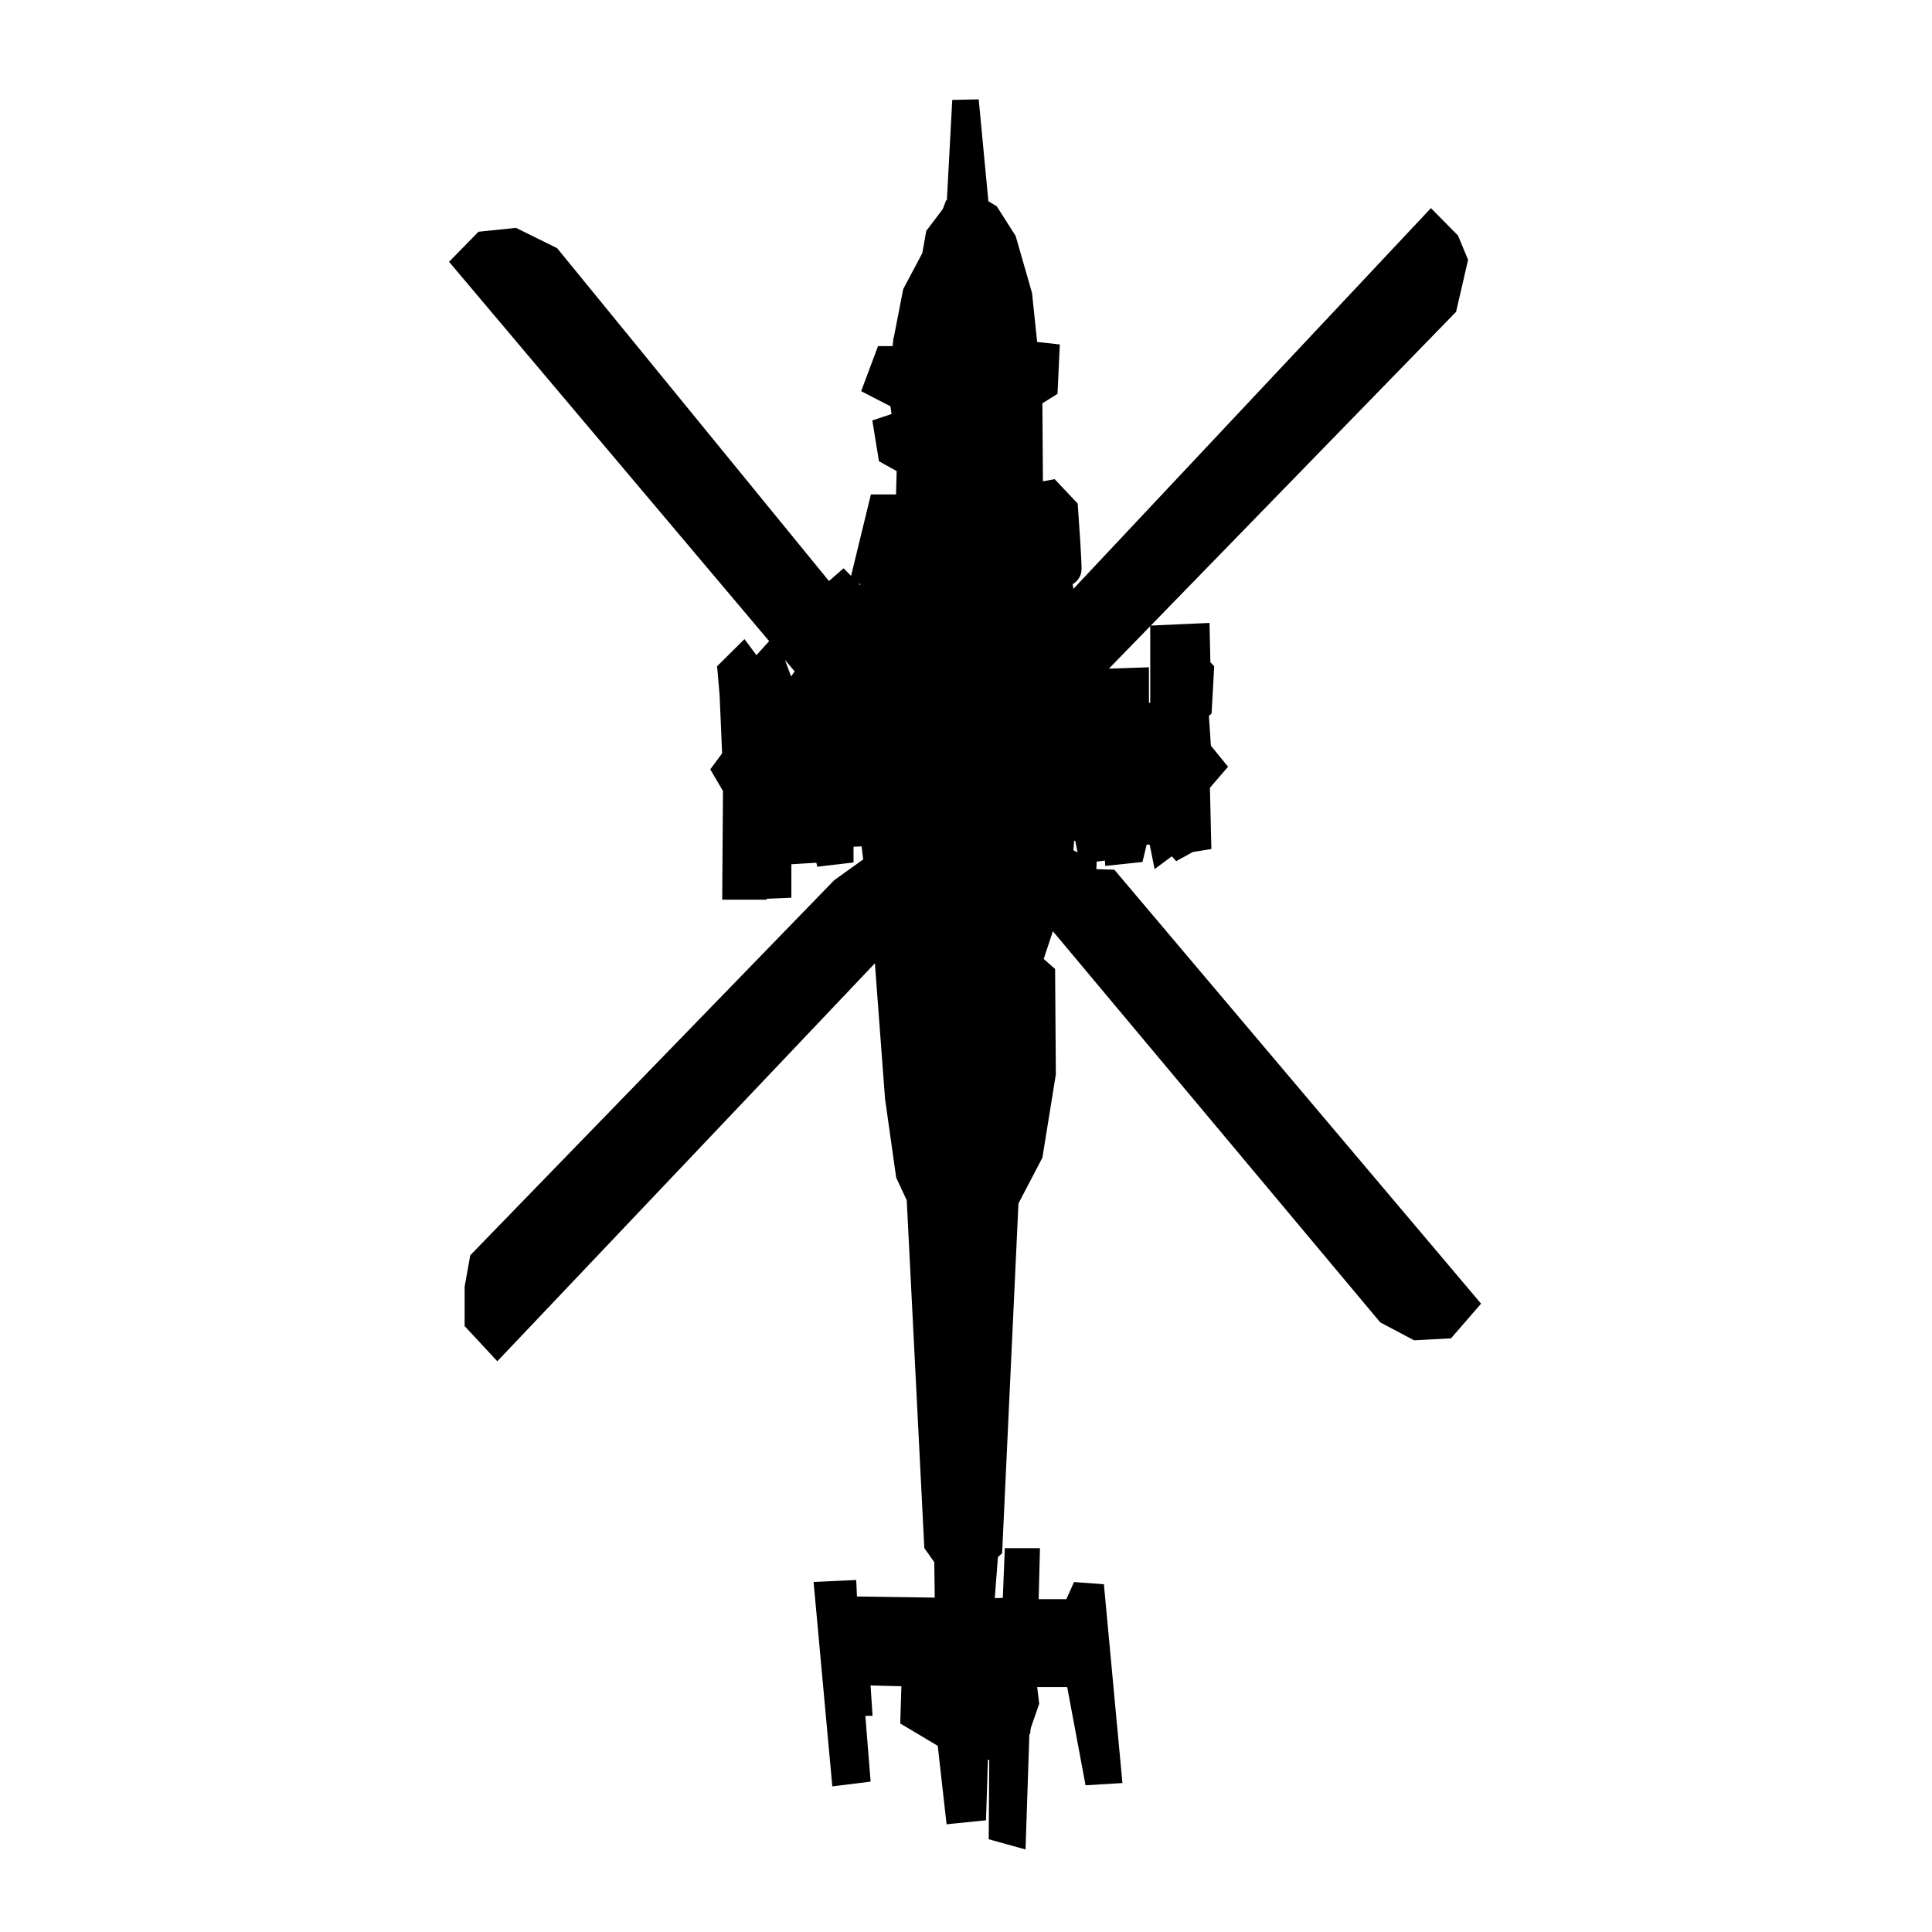
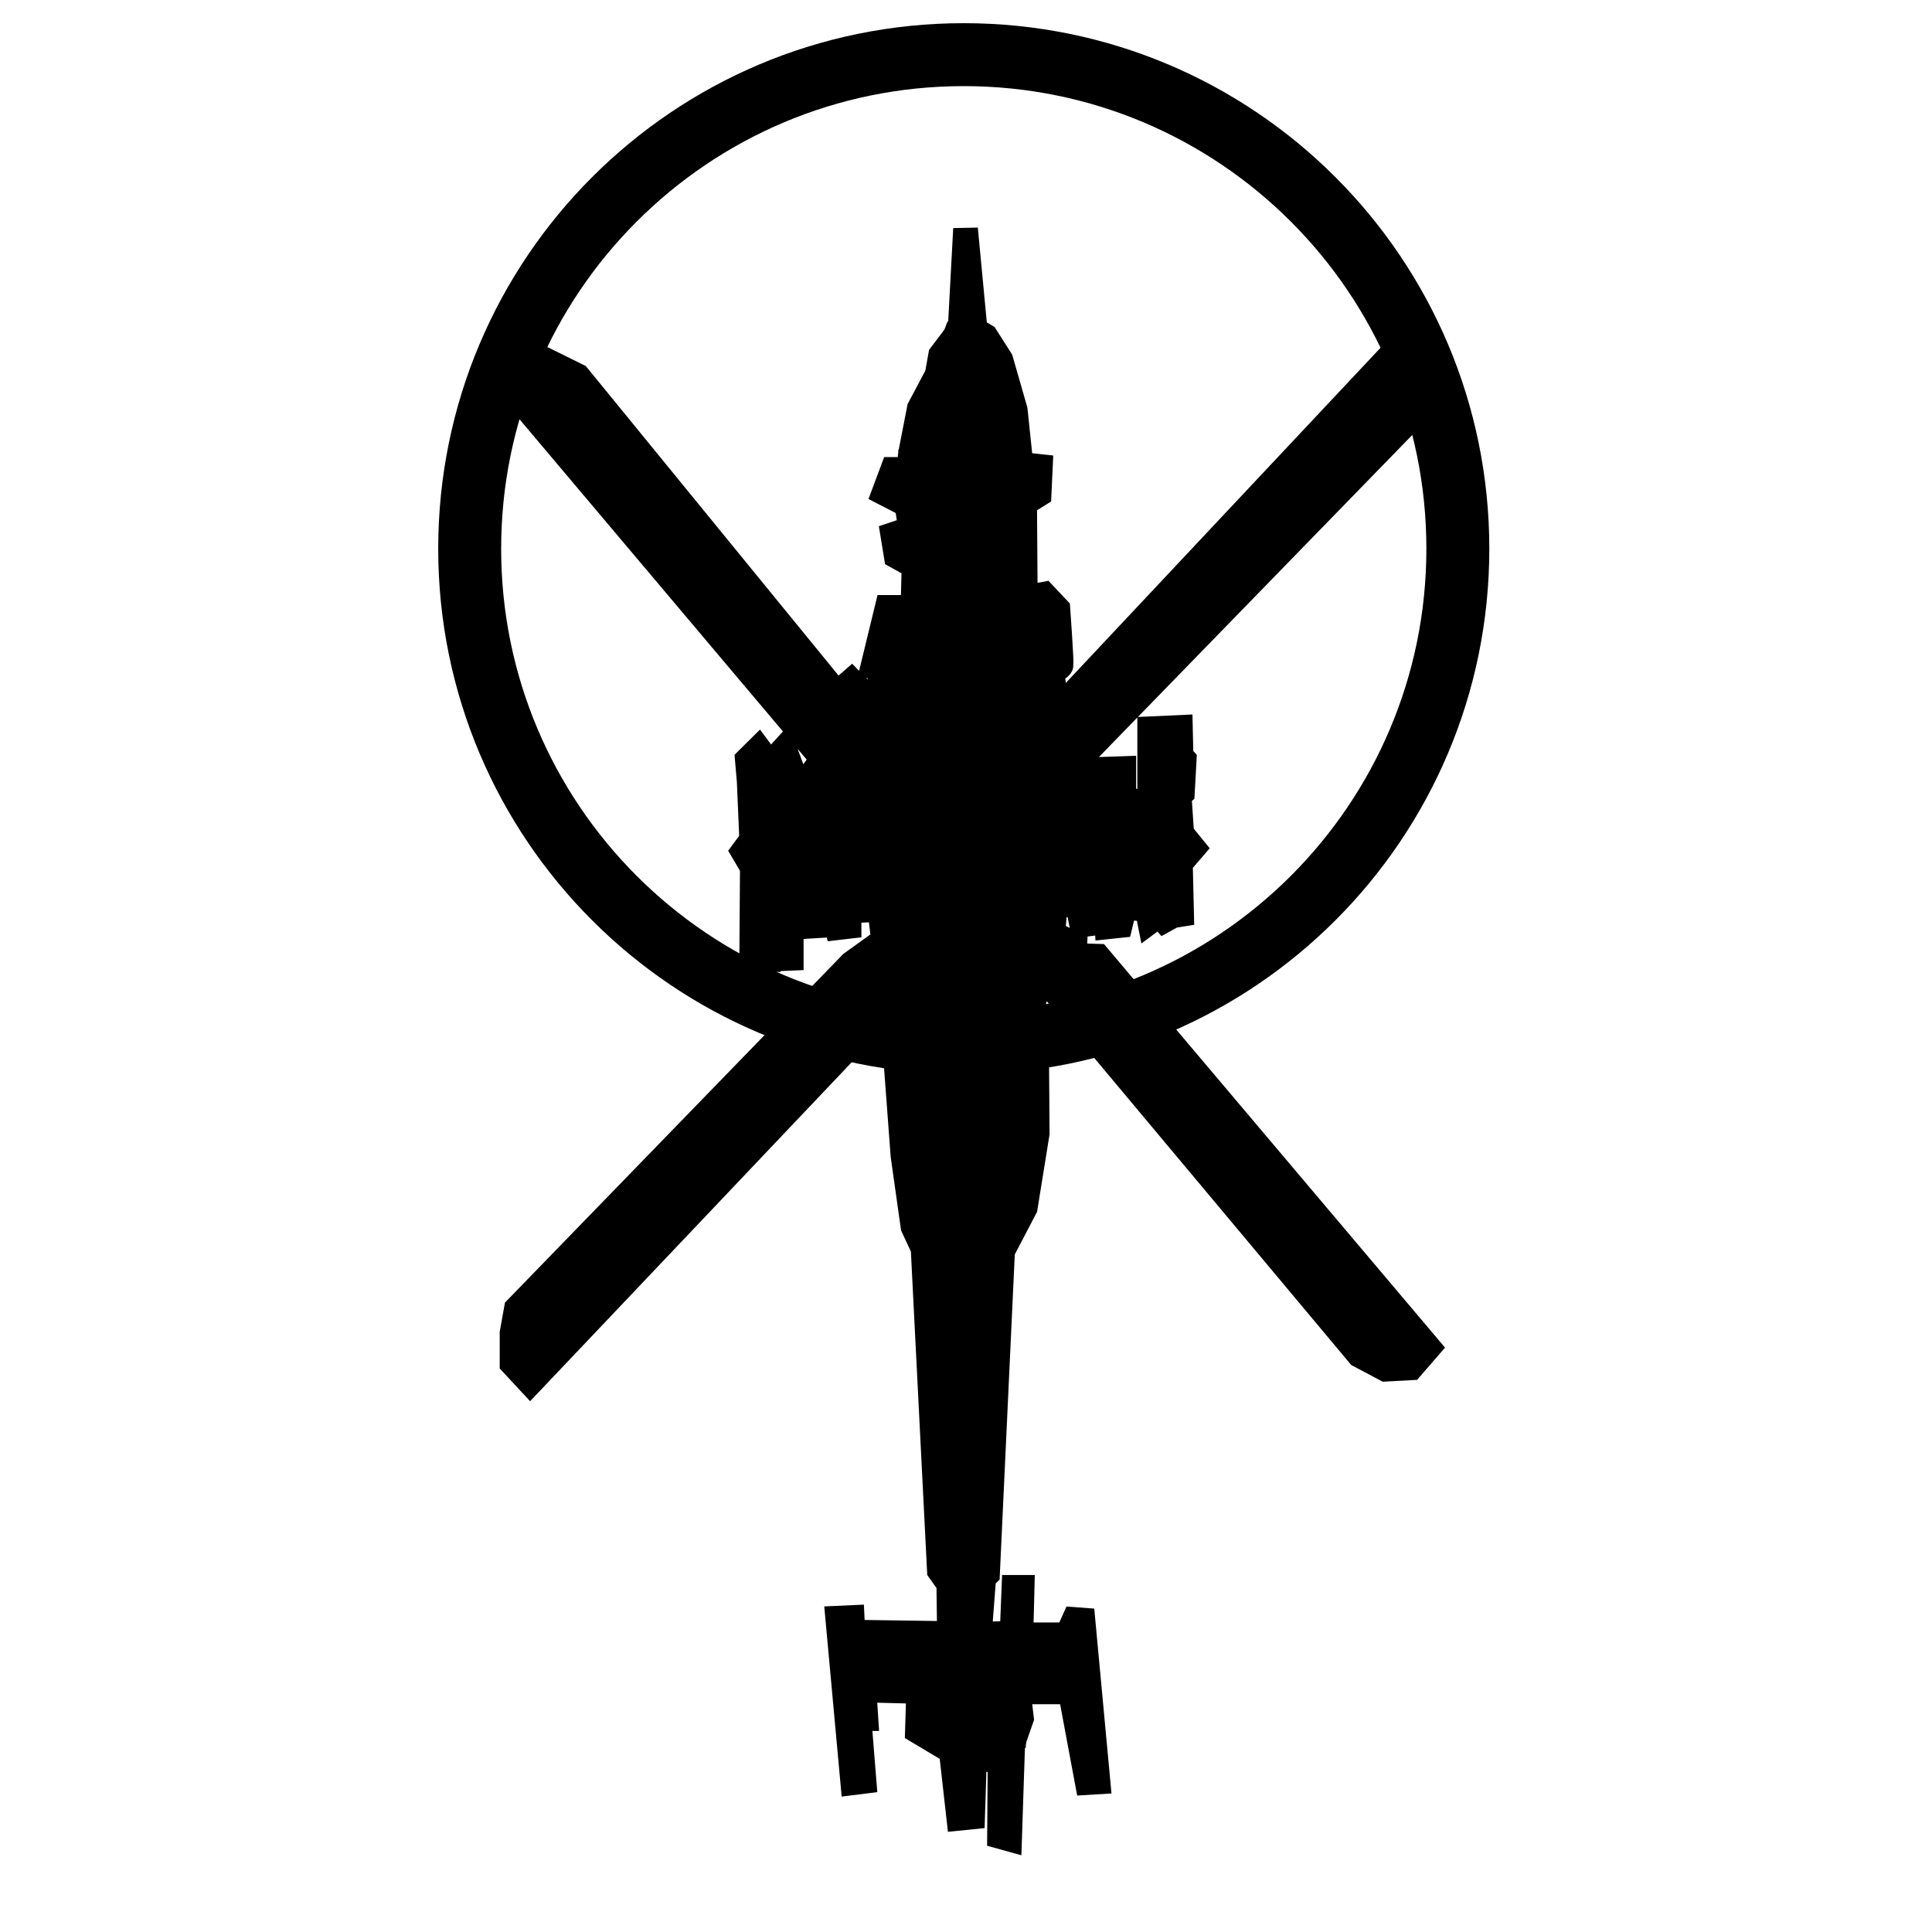
- <svg xmlns="http://www.w3.org/2000/svg" width="80mm" height="80mm" viewBox="-0.85 -1 11.96 19.3" version="1.1" id="svg1542">
+ <svg xmlns="http://www.w3.org/2000/svg" width="80mm" height="80mm" viewBox="-0.85 -2.452 11.96 20.752" version="1.1" id="svg1542">
  <defs id="defs1536" />
  <g id="layer2" style="display:inline">
    <path style="fill:#000000;stroke:#000000;stroke-width:0.265;stroke-linecap:butt;stroke-linejoin:miter;stroke-opacity:1;stroke-miterlimit:4;stroke-dasharray:none" d="M 5.125,0.005 5.067,1.085 4.858,1.361 4.82,1.573 4.629,1.933 4.534,2.421 4.496,2.76 4.438,2.738 4.496,2.59 H 4.343 L 4.248,2.844 4.496,2.972 4.534,3.226 4.343,3.29 4.381,3.523 4.572,3.629 4.56,4.072 H 4.284 L 4.129,4.709 4.257,4.732 4.055,5.256 4.062,5.024 3.9,4.859 3.745,4.994 0.961,1.585 0.61,1.412 0.321,1.442 0.145,1.622 3.711,5.848 3.731,6.08 3.61,6.058 3.502,5.818 3.394,5.968 l 0.013,0.18 -0.155,0.045 0.007,-0.255 0.027,-0.06 -0.108,-0.292 -0.088,0.097 -0.121,-0.007 -0.067,-0.09 -0.121,0.12 0.02,0.232 0.027,0.629 -0.094,0.127 0.101,0.172 -0.007,0.989 h 0.182 l 0.007,-0.232 0.067,0.03 0.007,0.195 0.162,-0.007 V 7.317 l 0.135,0.015 0.061,0.165 0.115,-0.007 0.027,-0.112 0.121,-0.007 0.034,0.142 0.128,-0.015 V 7.332 l 0.33,-0.015 0.04,0.33 -0.344,0.247 -3.599,3.709 -0.047,0.262 v 0.33 l 0.195,0.21 3.761,-3.964 0.034,-0.315 0.074,-0.06 0.155,0.554 -0.121,-0.007 0.101,1.349 0.108,0.764 0.108,0.232 0.175,3.462 0.101,0.142 0.007,0.532 -1.038,-0.015 -0.007,-0.157 -0.155,0.007 0.162,1.768 0.121,-0.015 -0.054,-0.674 h 0.074 l -0.02,-0.307 0.586,0.015 -0.013,0.427 0.364,0.217 0.081,0.719 0.148,-0.015 0.02,-0.622 0.182,0.007 0.094,-0.165 -0.007,0.989 0.108,0.03 0.034,-1.027 0.094,-0.27 -0.034,-0.285 h 0.559 l 0.182,0.974 0.115,-0.007 -0.162,-1.738 -0.094,-0.007 -0.074,0.165 H 5.72 l 0.013,-0.51 h -0.088 l -0.02,0.495 -0.351,0.007 0.047,-0.607 0.04,-0.037 0.162,-3.469 0.243,-0.465 L 5.895,9.722 5.888,8.74 5.753,8.621 5.949,8.029 6.104,8.223 9.353,12.105 9.636,12.255 9.912,12.24 10.101,12.022 6.549,7.819 6.293,7.811 6.299,7.691 6.063,7.572 l 0.027,-0.322 0.243,0.03 0.04,0.202 0.115,-0.015 0.034,-0.09 0.115,0.022 0.007,0.105 0.142,-0.015 0.047,-0.195 0.243,0.022 0.027,0.135 0.101,-0.075 0.054,0.06 0.094,-0.052 0.094,-0.015 -0.013,-0.547 0.142,-0.165 -0.128,-0.157 -0.027,-0.405 0.034,-0.03 0.02,-0.36 -0.034,-0.037 -0.007,-0.307 -0.33,0.015 v 0.824 L 6.825,6.118 V 5.803 L 6.394,5.818 6.34,5.713 9.905,2.049 10.007,1.607 9.932,1.427 9.777,1.27 6.111,5.174 6.05,4.754 c 0,0 0.094,-0.022 0.101,-0.06 0.007,-0.037 -0.034,-0.607 -0.034,-0.607 L 5.969,3.93 5.767,3.967 5.76,2.956 5.915,2.859 5.929,2.559 5.72,2.536 5.659,1.952 5.504,1.412 5.342,1.158 5.228,1.09 Z" id="path1414" />
+     <circle cx="5.106" cy="3.442" r="5.307" fill="none" stroke="#000000" stroke-width="0.676" />
  </g>
  <g id="layer3" style="display:inline">
    <path id="path1457" style="fill:#000000;stroke:#000000;stroke-width:0.265;stroke-linecap:butt;stroke-linejoin:miter;stroke-opacity:1;stroke-miterlimit:4;stroke-dasharray:none" d="M 5.389,2.342 5.47,1.375 5.241,1.113 5.025,1.128 4.857,1.577 4.931,2.342 Z m 0.345,12.71 -0.095,1.261 m -0.029,-1.24 -0.105,1.25 M 5.306,15.656 5.706,15.698 m -0.486,0.71 v -0.265 l 0.067,-0.032 -0.038,-0.466 -0.076,-0.212 0.095,-0.35 m -0.296,1.229 -0.048,-0.657 0.019,-0.593 m -0.286,0.668 0.276,-0.042 m 1.315,-0.625 0.095,1.017 m -2.44,-0.996 0.076,0.922 M 6.078,7.242 7.432,7.295 M 7.445,6.5 7.101,6.2 6.04,5.97 M 2.904,7.306 4.203,7.317 M 2.818,6.32 3.731,6.08 4.086,6.066 M 4.783,5.106 5.153,5.309 5.544,5.129 5.551,4.222 5.437,3.855 5.484,2.963 5.639,2.491 4.615,2.511 4.783,2.836 4.864,3.848 4.756,4.252 Z M 6.34,5.713 6.04,5.97 5.582,6.543 5.649,6.786 5.639,7.104 6.063,7.572 m -1.746,0.495 0.645,-0.686 0.162,0.117 0.267,-0.18 0.557,0.712 m -2.238,-2.18 0.232,0.006 0.658,0.774 0.029,0.265 0.038,0.223 -0.424,0.532 M 3.745,4.994 4.105,5.504 4.391,5.907 4.82,6.341 4.972,6.257 5.153,6.246 5.306,6.288 6.011,5.621 6.111,5.174 v 0" />
  </g>
</svg>
